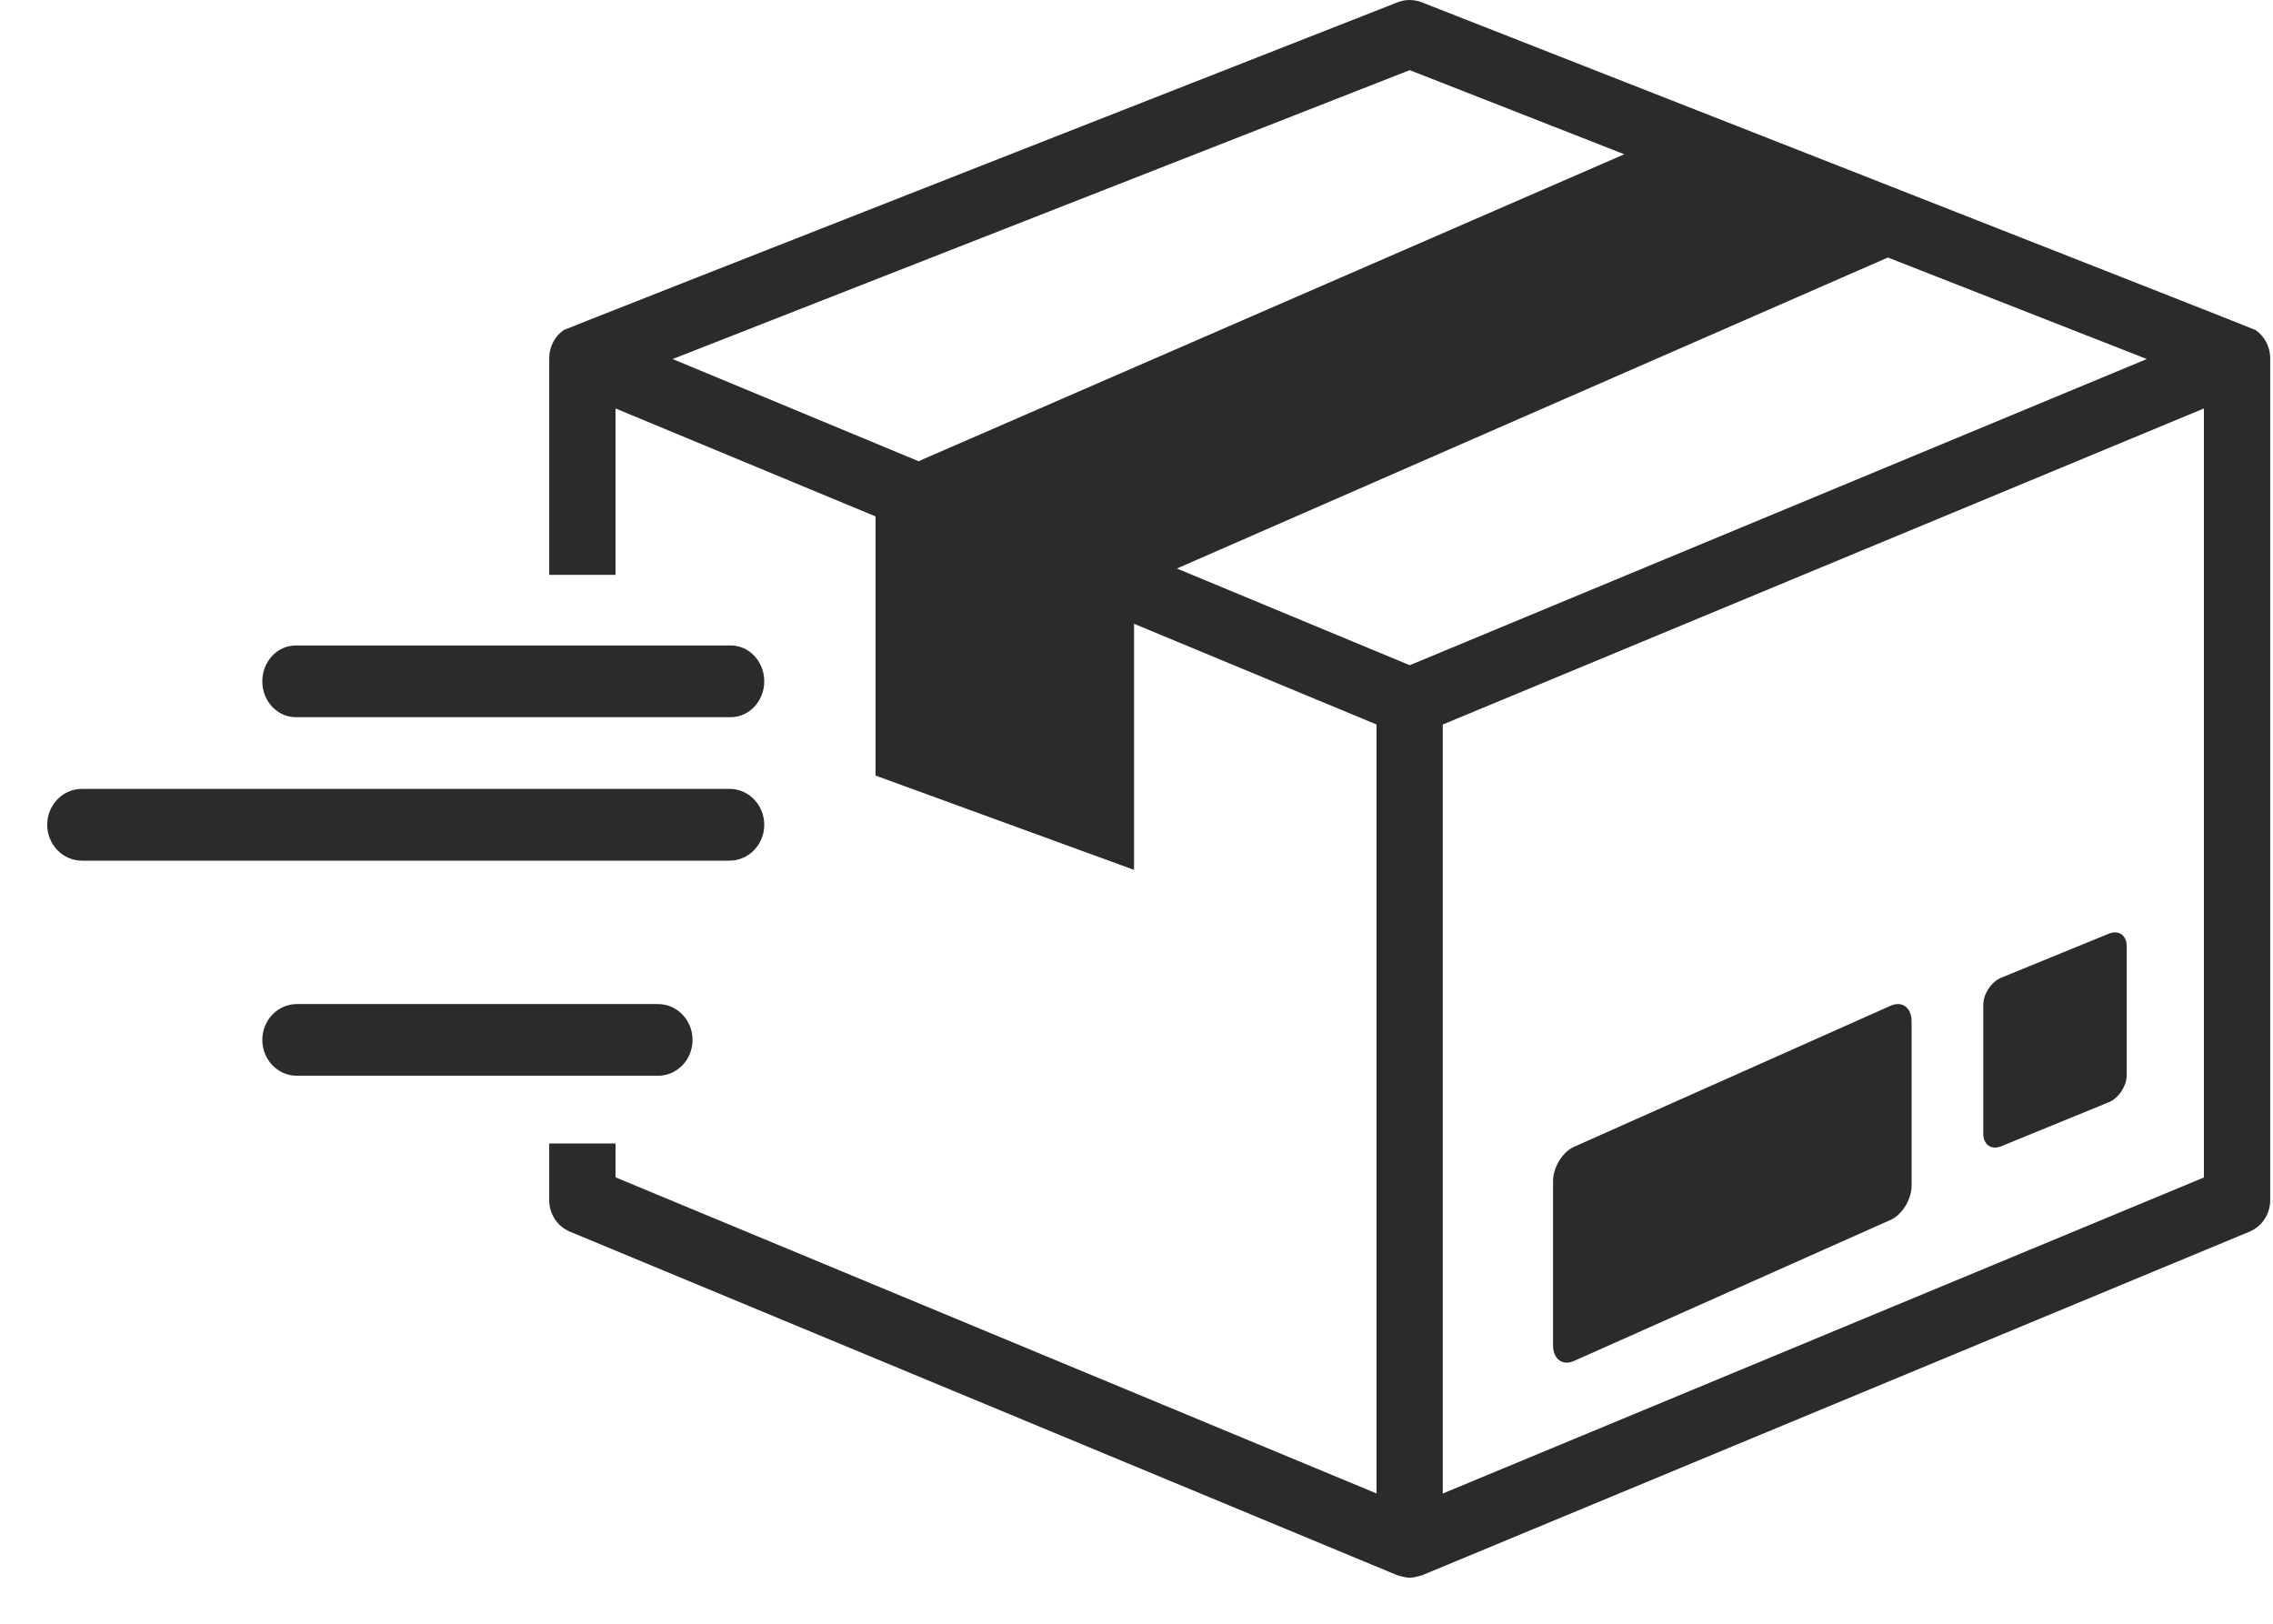
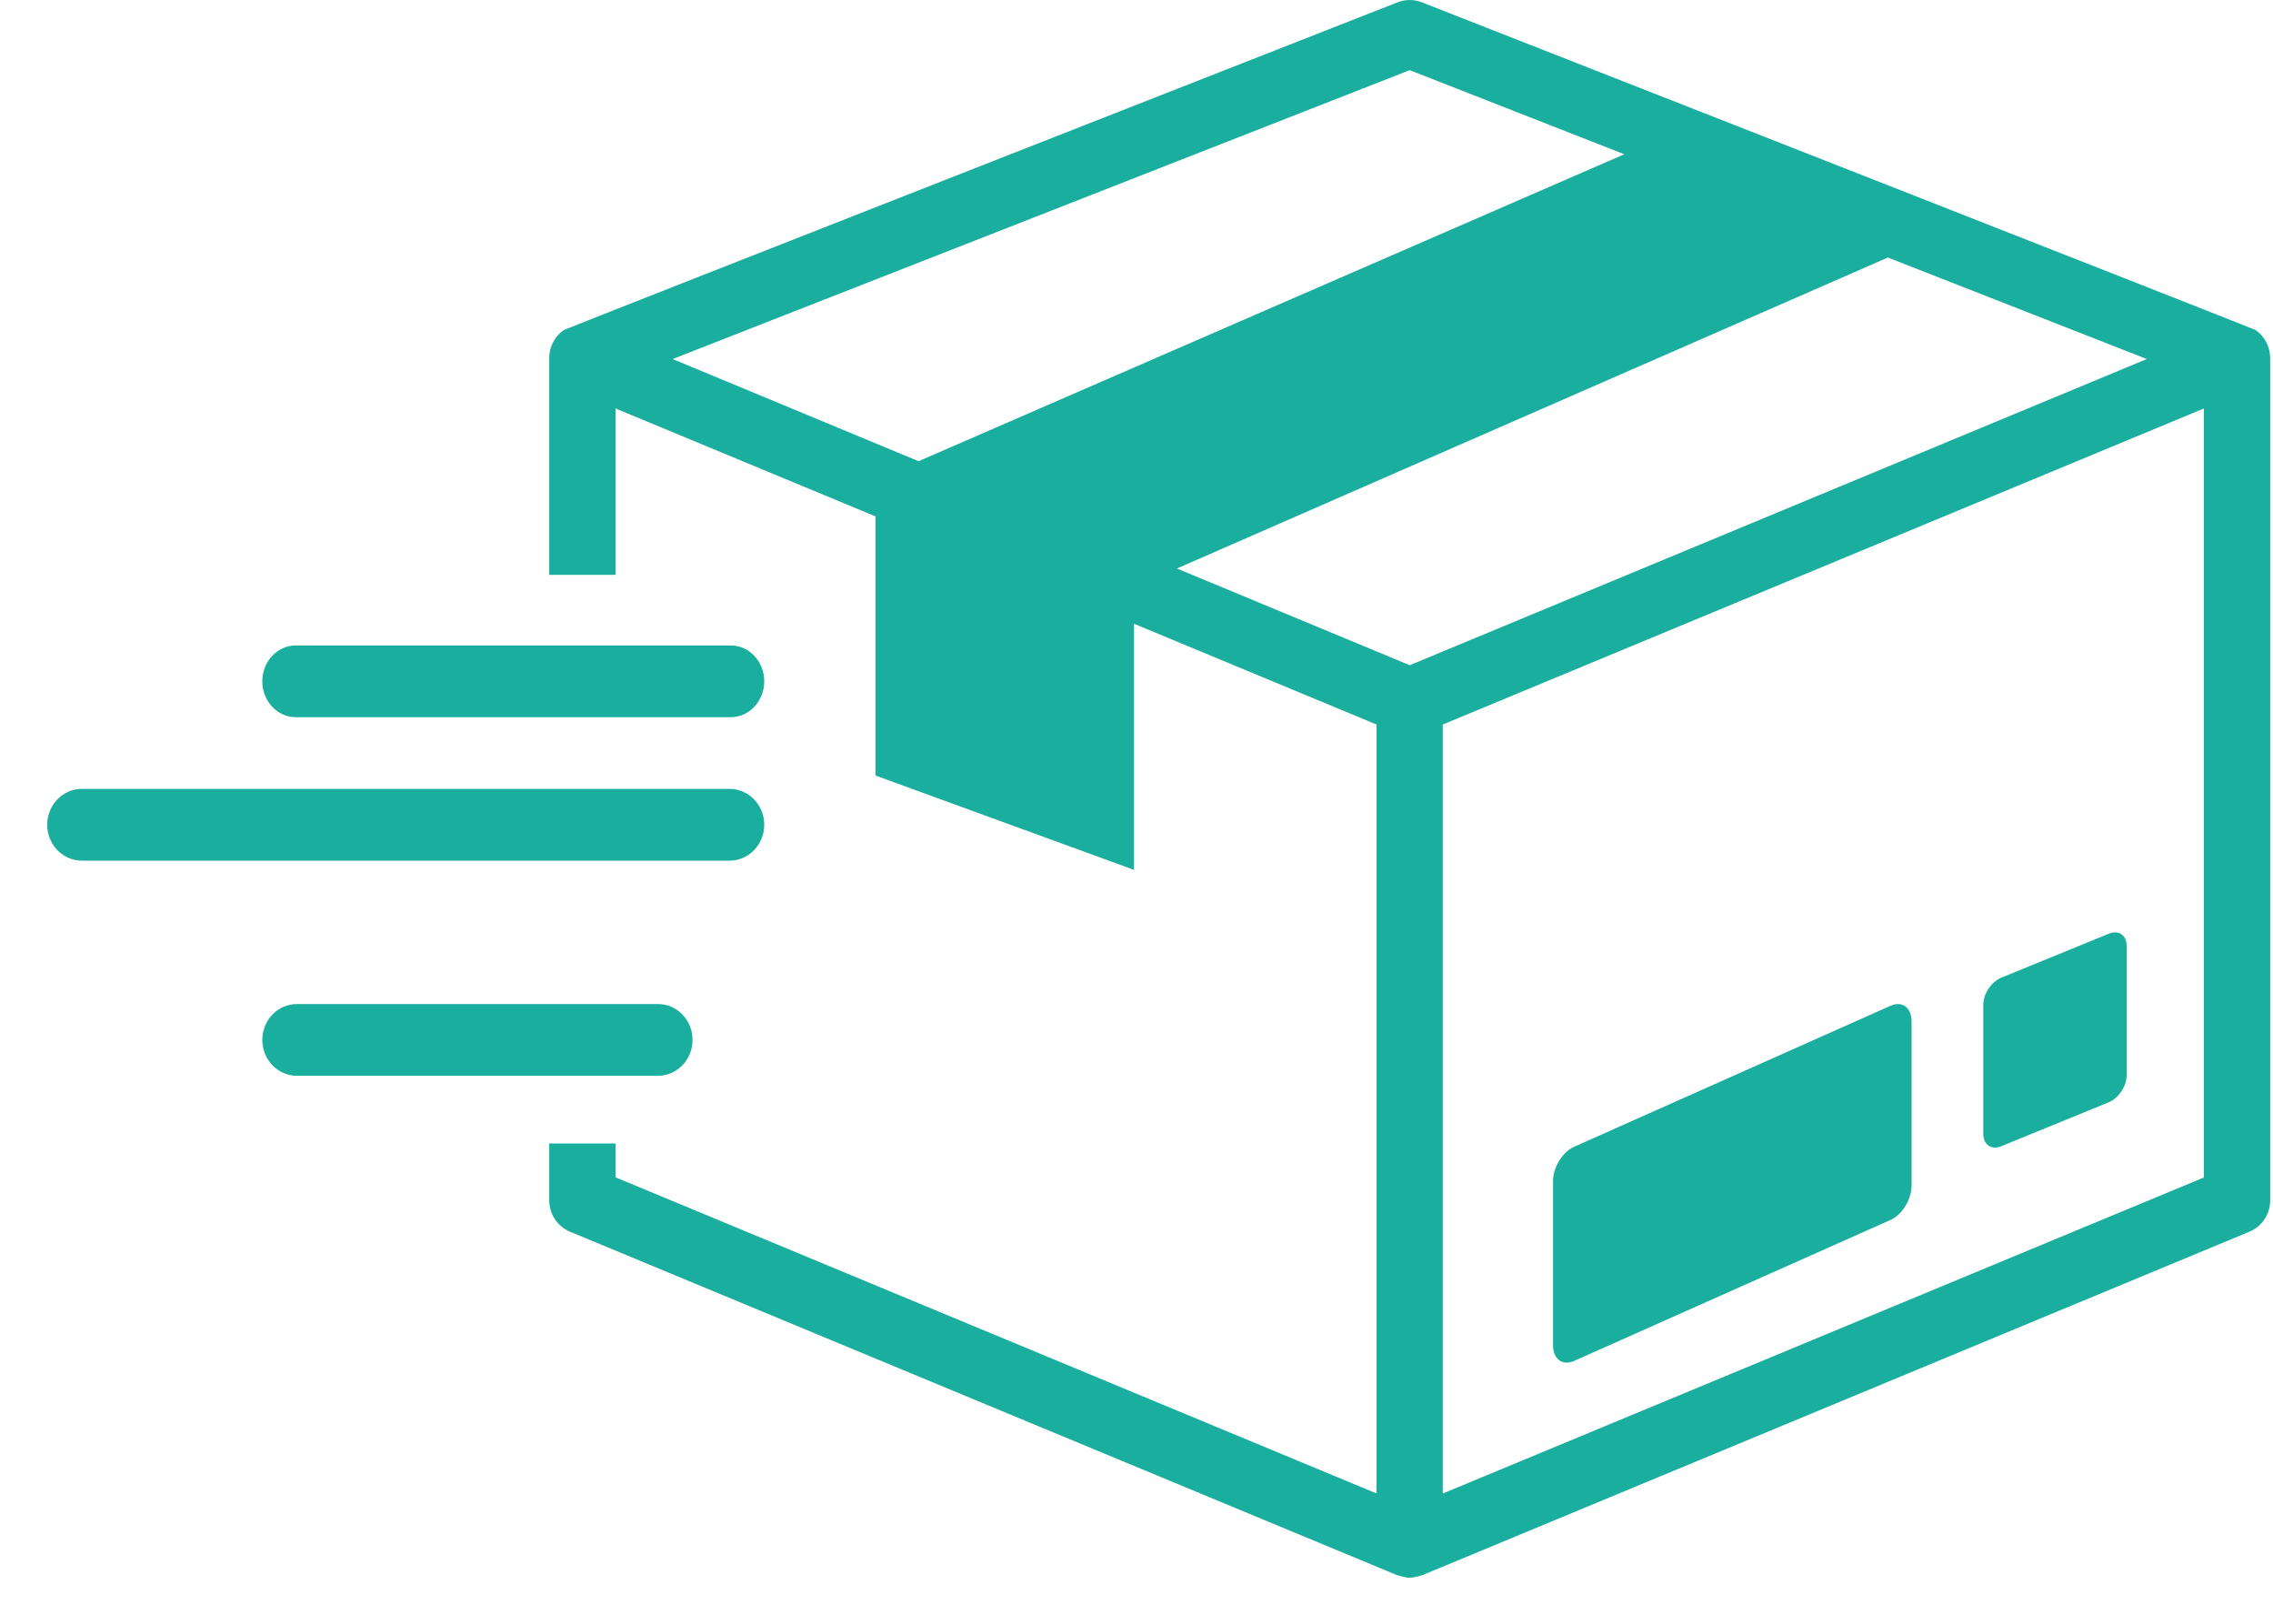
<svg xmlns="http://www.w3.org/2000/svg" width="35" height="25" viewBox="0 0 35 25" fill="none">
-   <path d="M4.554 11.042H11.253C11.537 11.042 11.768 10.794 11.768 10.49C11.768 10.185 11.537 9.938 11.253 9.938H4.554C4.27 9.938 4.039 10.185 4.039 10.49C4.039 10.794 4.269 11.042 4.554 11.042Z" fill="#2B2B2B" />
-   <path d="M11.768 12.699C11.768 12.394 11.529 12.146 11.234 12.146H1.261C0.966 12.146 0.727 12.394 0.727 12.699C0.727 13.003 0.966 13.251 1.261 13.251H11.234C11.529 13.251 11.768 13.003 11.768 12.699Z" fill="#2B2B2B" />
-   <path fill-rule="evenodd" clip-rule="evenodd" d="M21.889 0.034C21.889 0.034 34.697 5.058 34.731 5.081C34.872 5.178 34.956 5.34 34.957 5.514V18.48C34.957 18.692 34.831 18.883 34.639 18.963L21.899 24.253C21.892 24.256 21.766 24.292 21.707 24.292C21.648 24.292 21.522 24.256 21.515 24.253L8.775 18.963C8.583 18.883 8.457 18.692 8.457 18.48V17.605H9.478V18.127L21.196 22.994V11.155L17.462 9.604V13.393L13.482 11.941V7.951L9.478 6.289V8.851H8.457V5.514C8.457 5.341 8.541 5.178 8.682 5.081C8.713 5.06 21.524 0.034 21.524 0.034C21.641 -0.011 21.771 -0.011 21.889 0.034ZM10.357 5.528L14.144 7.101L25.011 2.375L21.707 1.08L10.357 5.528ZM21.707 10.242L18.122 8.753L29.07 3.965L33.057 5.528L21.707 10.242ZM22.216 22.995L33.936 18.129V6.289L22.216 11.155V22.995Z" fill="#2B2B2B" />
-   <path d="M10.664 16.011C10.664 15.706 10.426 15.459 10.132 15.459H4.571C4.278 15.459 4.039 15.706 4.039 16.011C4.039 16.316 4.278 16.563 4.571 16.563H10.132C10.426 16.563 10.664 16.316 10.664 16.011Z" fill="#2B2B2B" />
-   <path d="M30.816 17.648L32.471 16.971C32.623 16.909 32.747 16.721 32.747 16.555V14.565C32.747 14.399 32.623 14.313 32.471 14.376L30.816 15.053C30.664 15.115 30.539 15.302 30.539 15.469V17.458C30.539 17.625 30.664 17.71 30.816 17.648Z" fill="#2B2B2B" />
-   <path d="M24.237 20.954L29.112 18.782C29.29 18.703 29.435 18.465 29.435 18.254V15.726C29.435 15.514 29.29 15.406 29.112 15.485L24.237 17.657C24.059 17.736 23.914 17.974 23.914 18.185V20.713C23.914 20.925 24.059 21.033 24.237 20.954Z" fill="#2B2B2B" />
+   <path style="fill:#19AE9D" d="M4.554 11.042H11.253C11.537 11.042 11.768 10.794 11.768 10.49C11.768 10.185 11.537 9.938 11.253 9.938H4.554C4.27 9.938 4.039 10.185 4.039 10.49C4.039 10.794 4.269 11.042 4.554 11.042Z" fill="#2B2B2B" />
+   <path style="fill:#19AE9D" d="M11.768 12.699C11.768 12.394 11.529 12.146 11.234 12.146H1.261C0.966 12.146 0.727 12.394 0.727 12.699C0.727 13.003 0.966 13.251 1.261 13.251H11.234C11.529 13.251 11.768 13.003 11.768 12.699Z" fill="#2B2B2B" />
+   <path style="fill:#19AE9D" fill-rule="evenodd" clip-rule="evenodd" d="M21.889 0.034C21.889 0.034 34.697 5.058 34.731 5.081C34.872 5.178 34.956 5.34 34.957 5.514V18.48C34.957 18.692 34.831 18.883 34.639 18.963L21.899 24.253C21.892 24.256 21.766 24.292 21.707 24.292C21.648 24.292 21.522 24.256 21.515 24.253L8.775 18.963C8.583 18.883 8.457 18.692 8.457 18.48V17.605H9.478V18.127L21.196 22.994V11.155L17.462 9.604V13.393L13.482 11.941V7.951L9.478 6.289V8.851H8.457V5.514C8.457 5.341 8.541 5.178 8.682 5.081C8.713 5.06 21.524 0.034 21.524 0.034C21.641 -0.011 21.771 -0.011 21.889 0.034ZM10.357 5.528L14.144 7.101L25.011 2.375L21.707 1.08L10.357 5.528ZM21.707 10.242L18.122 8.753L29.07 3.965L33.057 5.528L21.707 10.242ZM22.216 22.995L33.936 18.129V6.289L22.216 11.155V22.995Z" fill="#2B2B2B" />
+   <path style="fill:#19AE9D" d="M10.664 16.011C10.664 15.706 10.426 15.459 10.132 15.459H4.571C4.278 15.459 4.039 15.706 4.039 16.011C4.039 16.316 4.278 16.563 4.571 16.563H10.132C10.426 16.563 10.664 16.316 10.664 16.011Z" fill="#2B2B2B" />
+   <path style="fill:#19AE9D" d="M30.816 17.648L32.471 16.971C32.623 16.909 32.747 16.721 32.747 16.555V14.565C32.747 14.399 32.623 14.313 32.471 14.376L30.816 15.053C30.664 15.115 30.539 15.302 30.539 15.469V17.458C30.539 17.625 30.664 17.71 30.816 17.648Z" fill="#2B2B2B" />
+   <path style="fill:#19AE9D" d="M24.237 20.954L29.112 18.782C29.29 18.703 29.435 18.465 29.435 18.254V15.726C29.435 15.514 29.29 15.406 29.112 15.485L24.237 17.657C24.059 17.736 23.914 17.974 23.914 18.185V20.713C23.914 20.925 24.059 21.033 24.237 20.954Z" fill="#2B2B2B" />
</svg>
